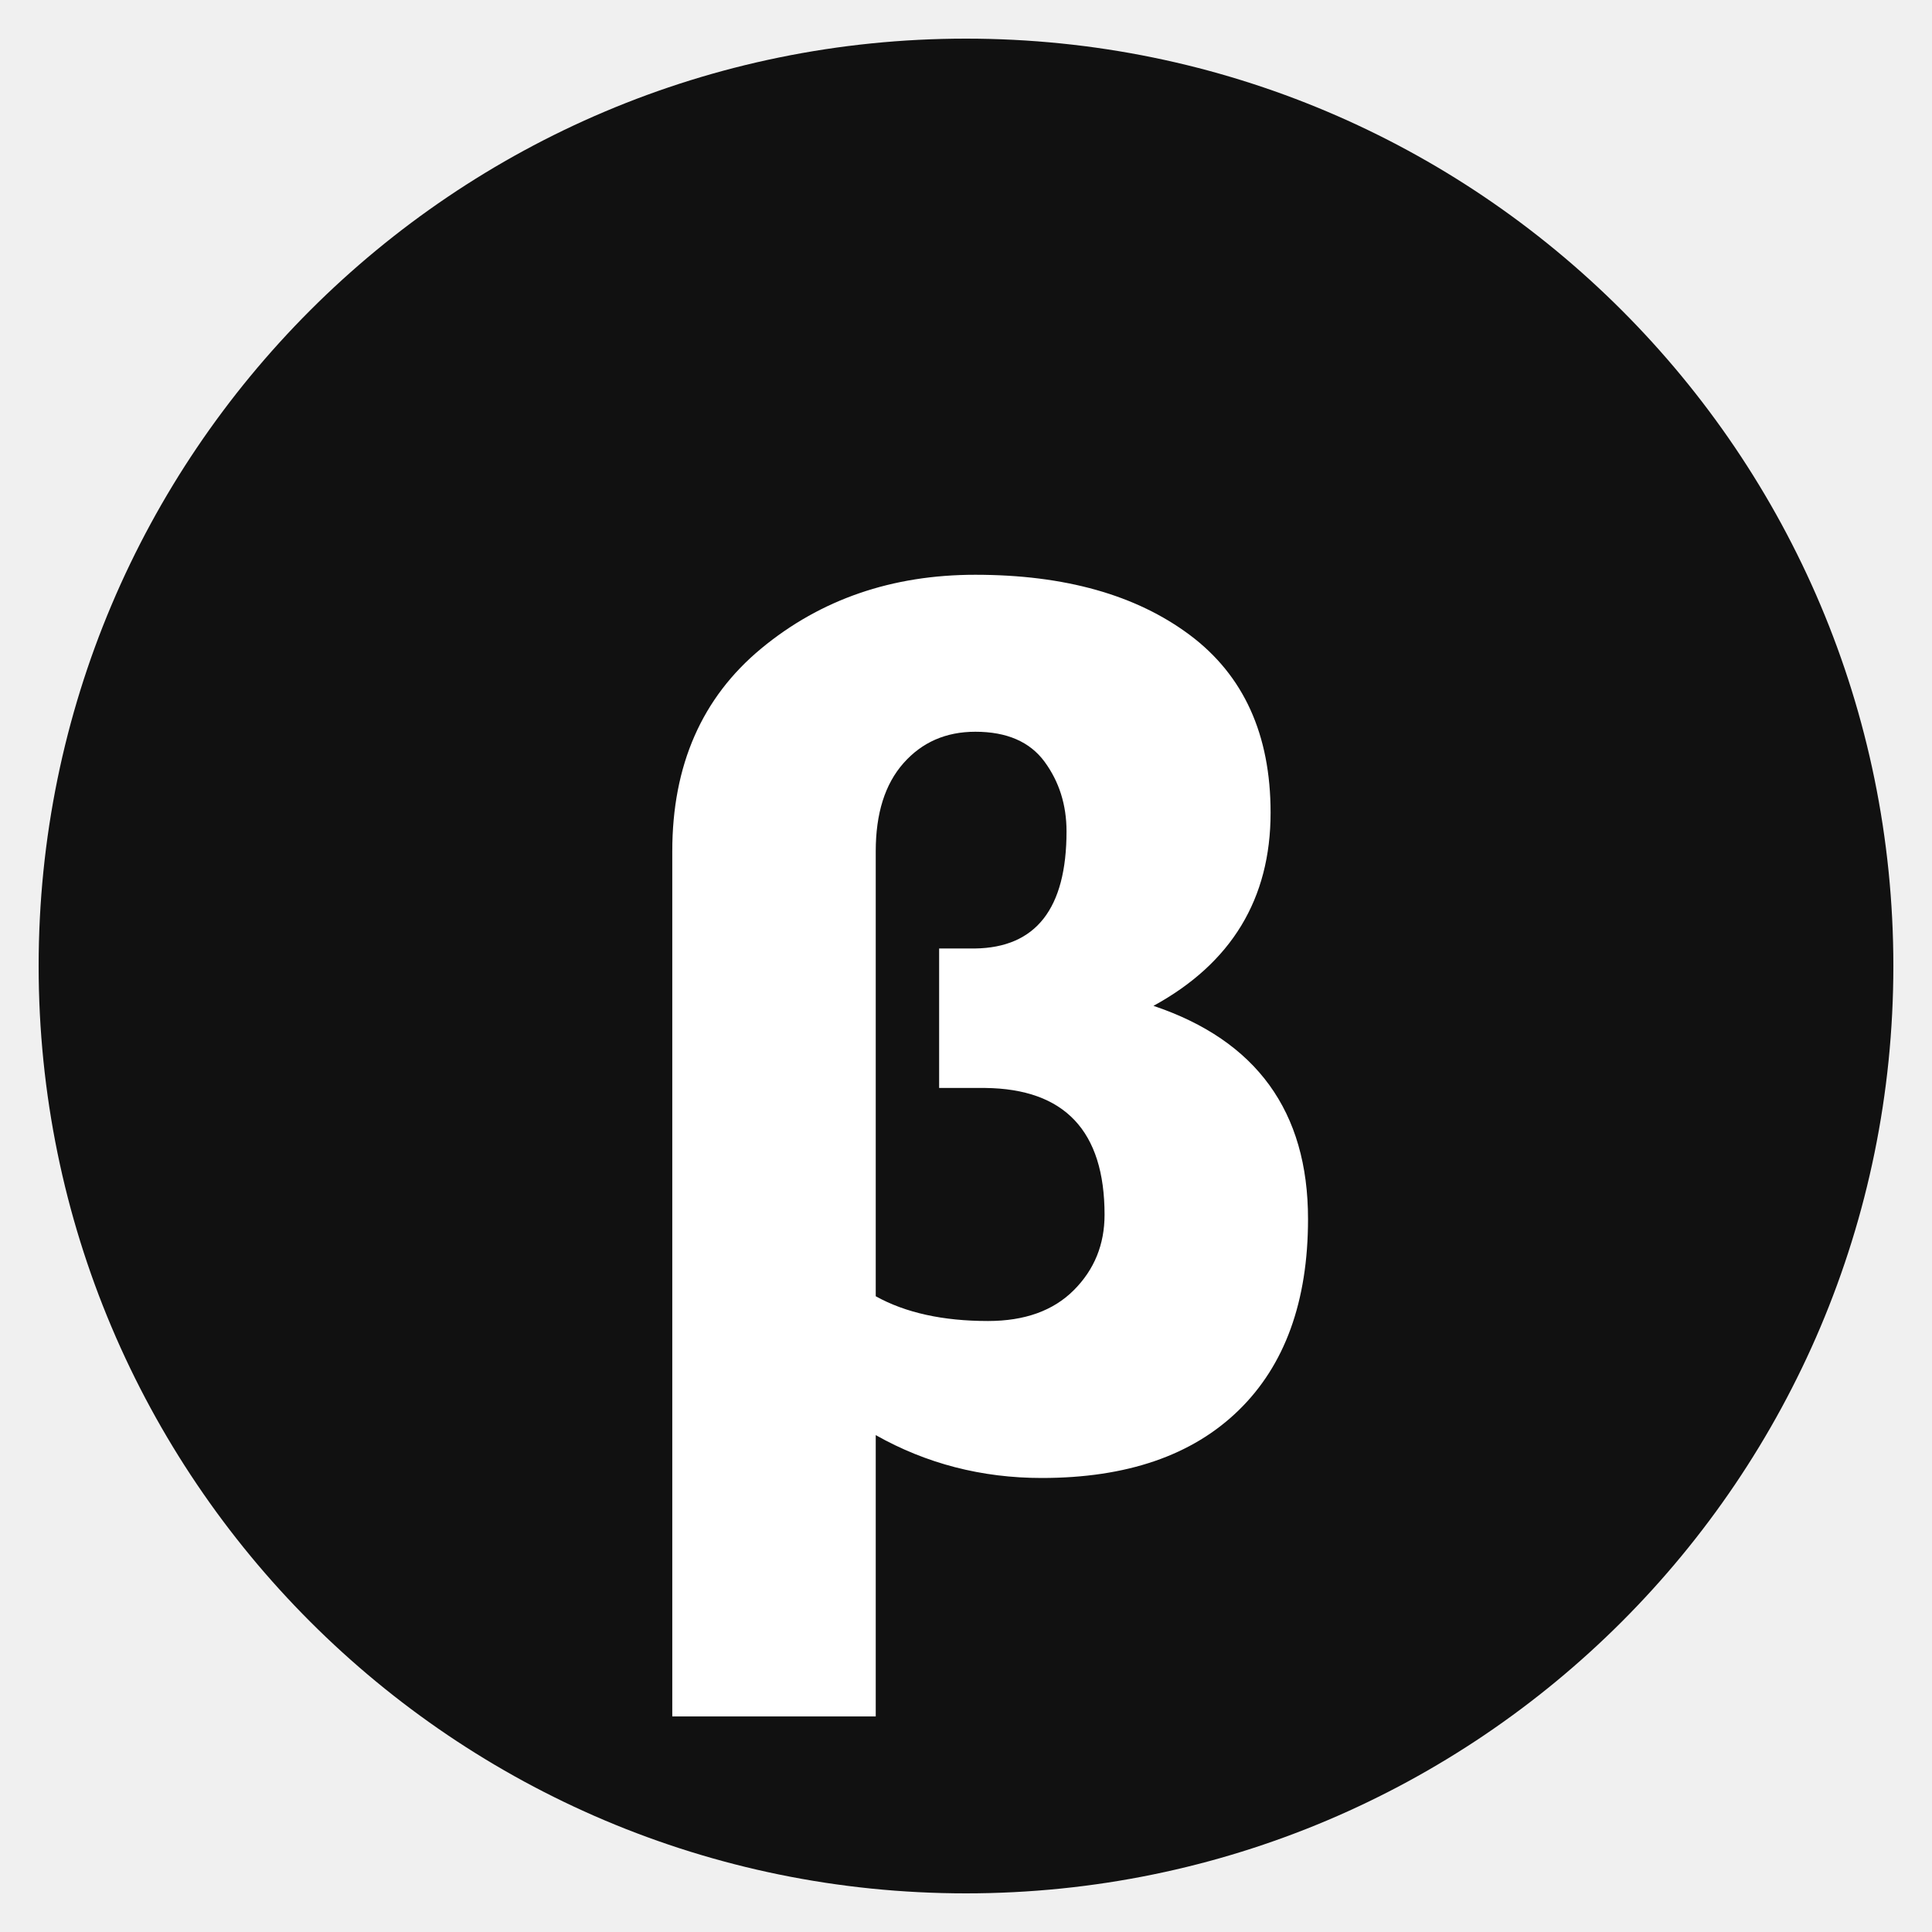
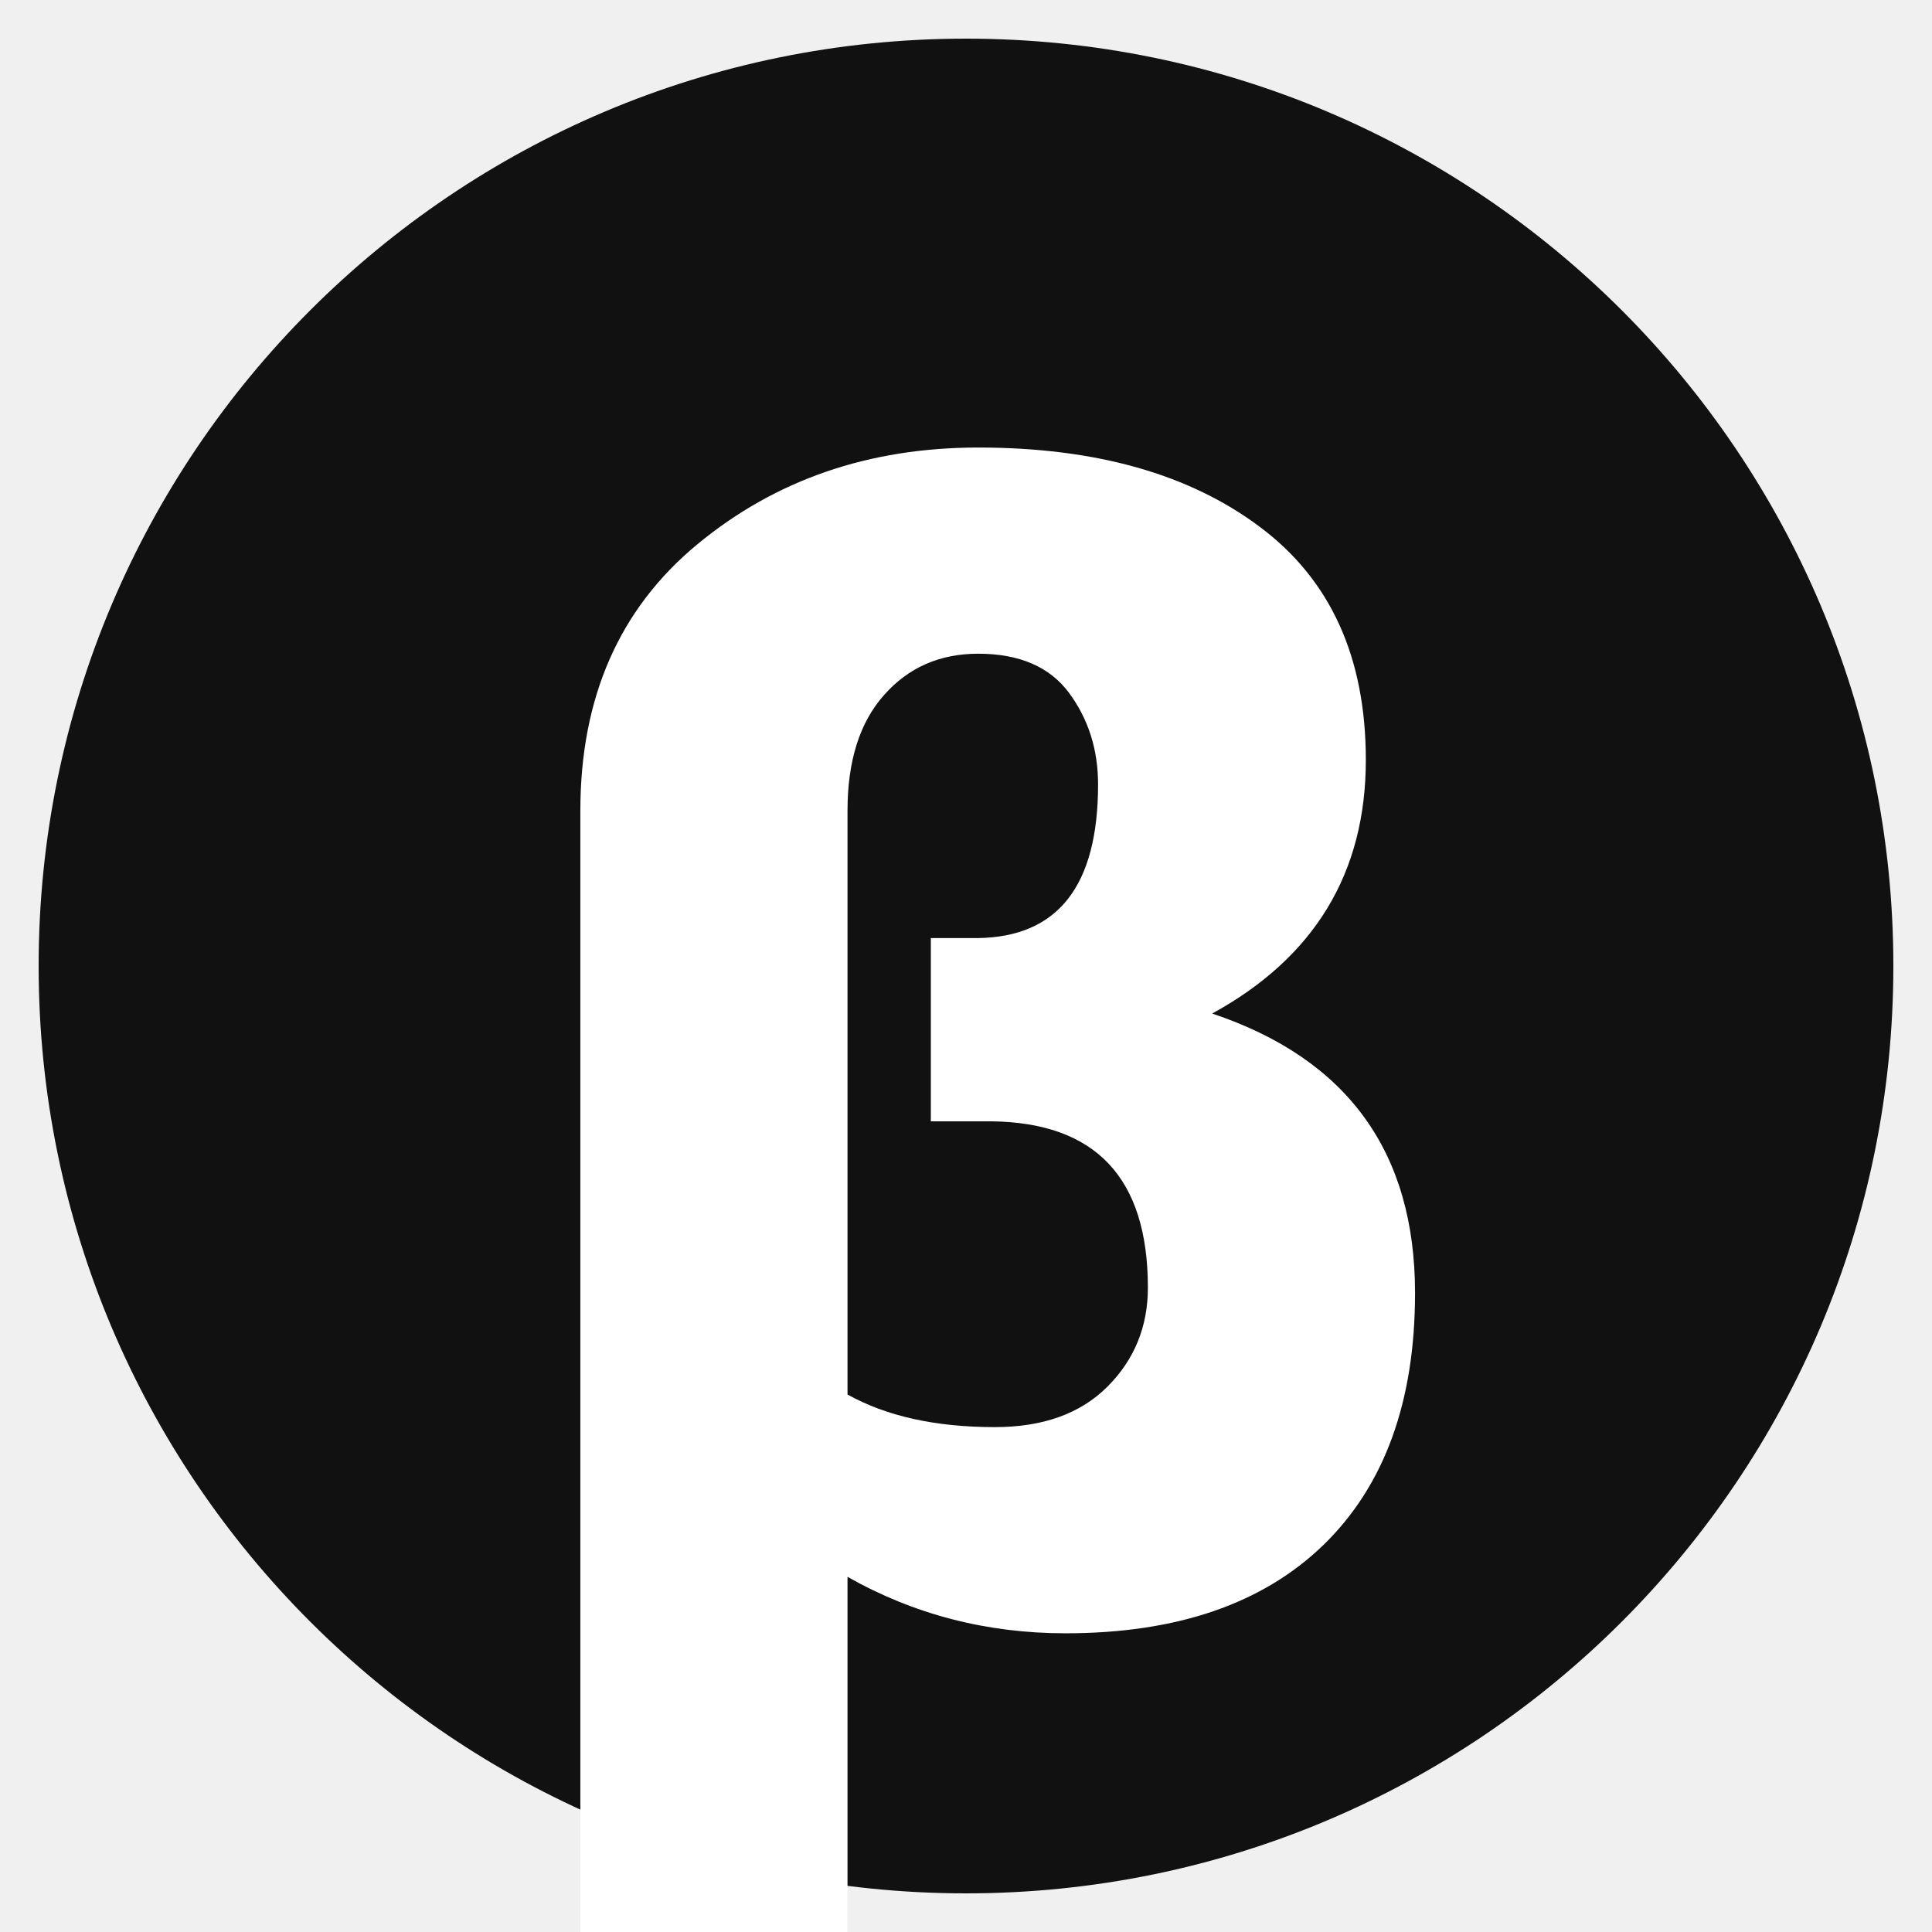
<svg xmlns="http://www.w3.org/2000/svg" viewBox="0 0 100 100">
  <style>
        /* 1. 默认状态 (浅色模式) */
-         /* 显示黑色圆形底座 */
        .black-circle { display: block; fill: #111; }
-         /* 隐藏白色圆形底座 */
        .white-circle { display: none; fill: #fff; }
-         /* 显示白色“β”文本 */
        .white-text { display: block; fill: #fff; }
-         /* 隐藏黑色“β”文本 */
        .black-text { display: none; fill: #111; }

        /* 2. 🧠 极客魔法：媒体查询，当用户启用深色模式时自动执行 */
        @media (prefers-color-scheme: dark) {
-             /* 隐藏黑色圆形底座 */
            .black-circle { display: none; }
-             /* 显示白色圆形底座 */
            .white-circle { display: block; }
-             /* 隐藏白色“β”文本 */
            .white-text { display: none; }
-             /* 显示黑色“β”文本 */
            .black-text { display: block; }
        }
    </style>
  <circle class="black-circle" cx="50" cy="50" r="48" />
  <circle class="white-circle" cx="50" cy="50" r="48" />
-   <text class="white-text" x="50%" y="54%" dominant-baseline="central" text-anchor="middle" font-family="system-ui, -apple-system, BlinkMacSystemFont, 'Segoe UI', Roboto, sans-serif" font-size="64" font-weight="900" letter-spacing="-2">β</text>
-   <text class="black-text" x="50%" y="54%" dominant-baseline="central" text-anchor="middle" font-family="system-ui, -apple-system, BlinkMacSystemFont, 'Segoe UI', Roboto, sans-serif" font-size="64" font-weight="900" letter-spacing="-2">β</text>
+   <text class="white-text" x="50%" y="55%" dominant-baseline="central" text-anchor="middle" font-family="system-ui, -apple-system, BlinkMacSystemFont, 'Segoe UI', Roboto, sans-serif" font-size="84" font-weight="900" letter-spacing="-2">β</text>
+   <text class="black-text" x="50%" y="55%" dominant-baseline="central" text-anchor="middle" font-family="system-ui, -apple-system, BlinkMacSystemFont, 'Segoe UI', Roboto, sans-serif" font-size="84" font-weight="900" letter-spacing="-2">β</text>
</svg>
